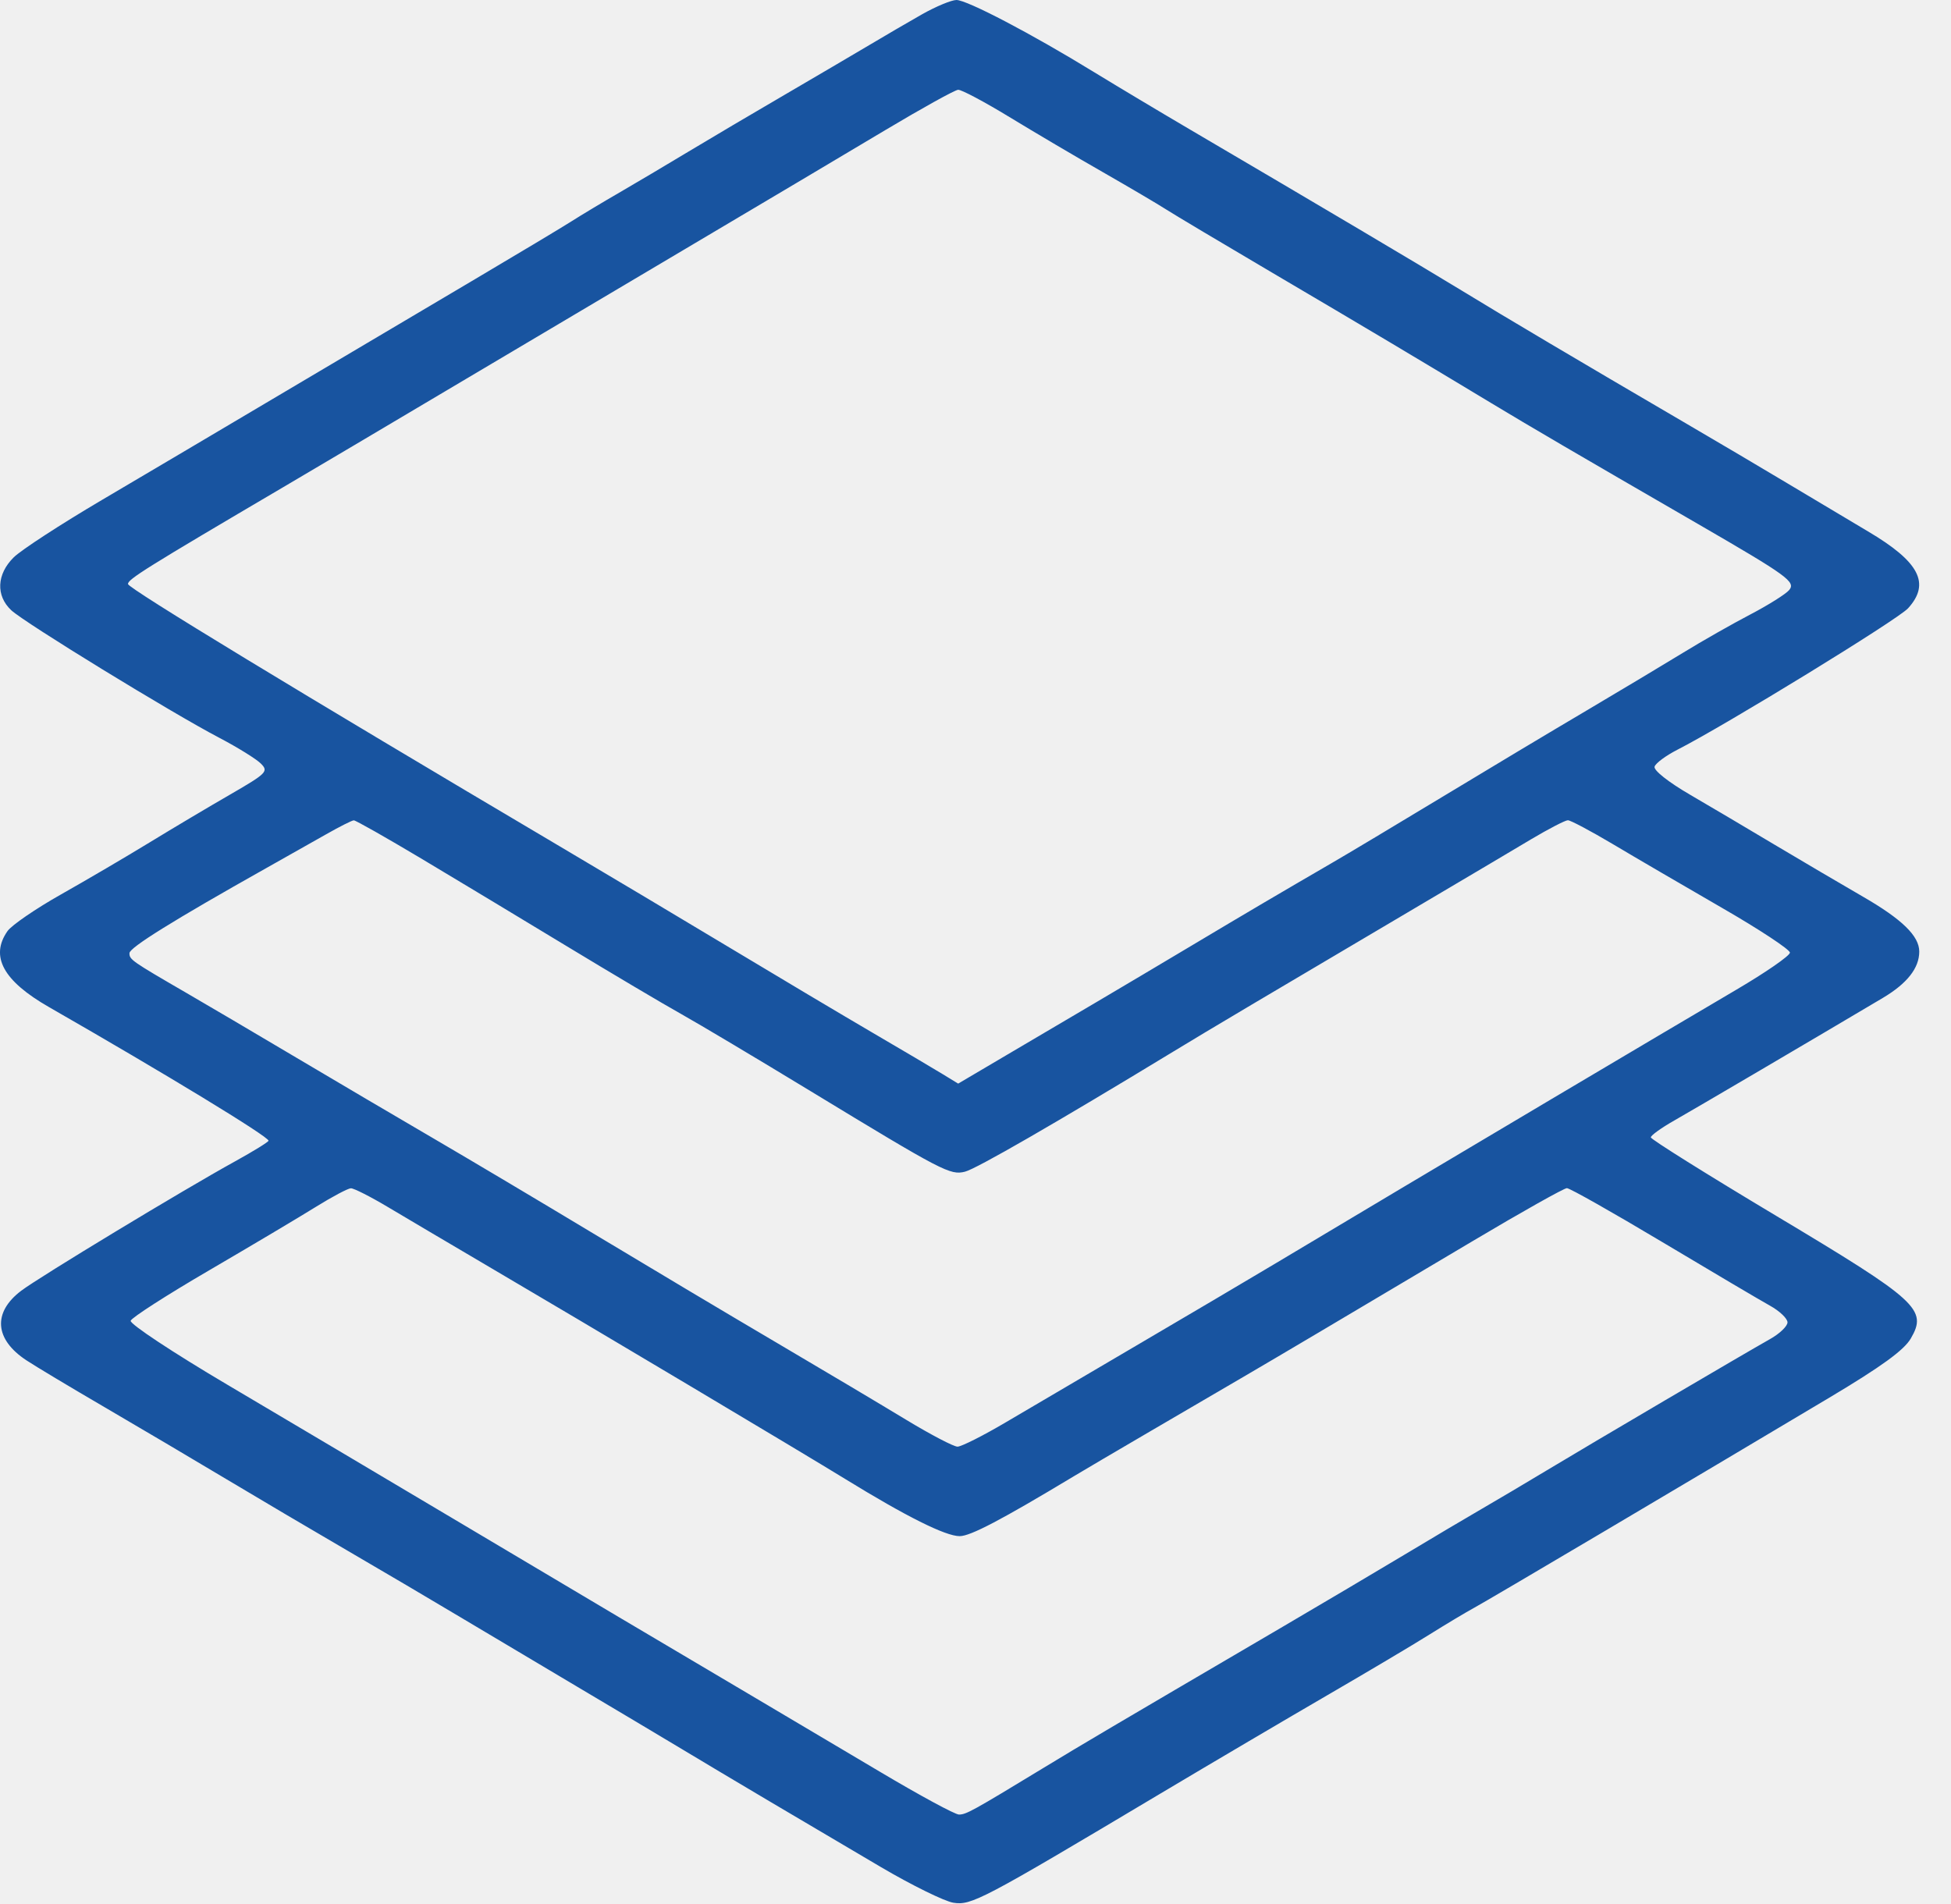
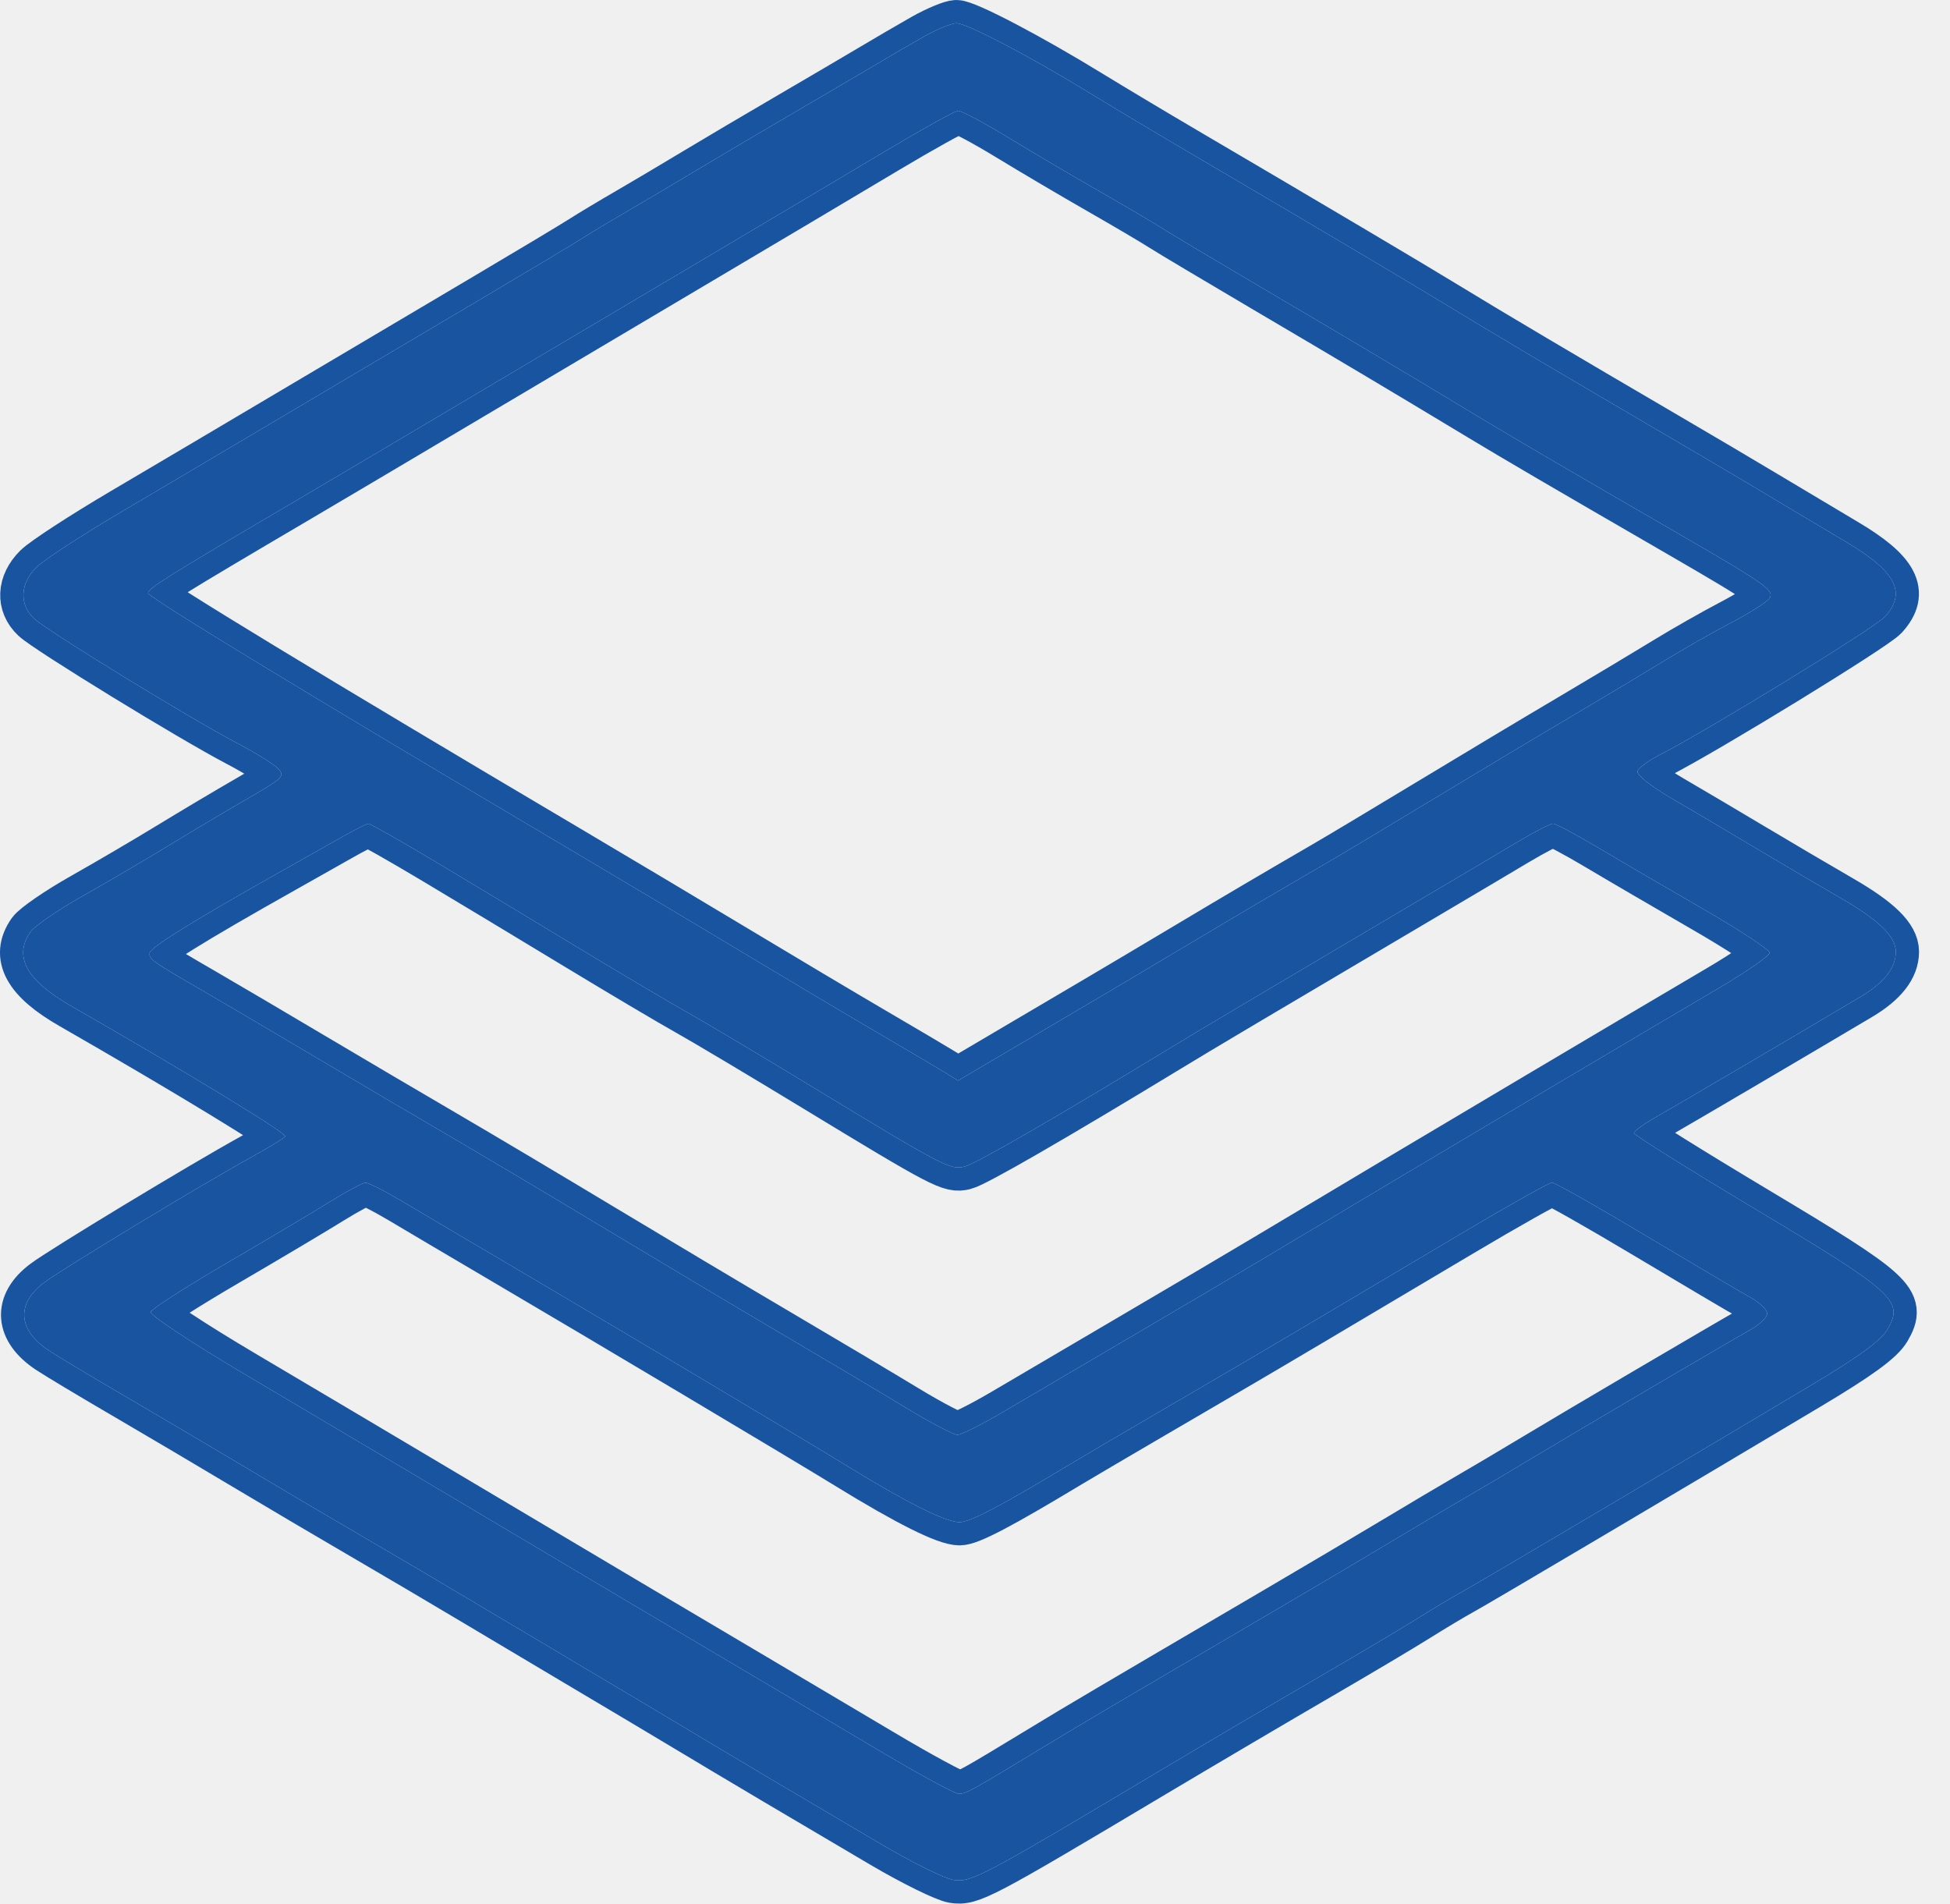
- <svg xmlns="http://www.w3.org/2000/svg" width="41" height="40" viewBox="0 0 41 40" fill="none">
-   <path fill-rule="evenodd" clip-rule="evenodd" d="M19.383 0.297C19.096 0.46 18.593 0.753 18.265 0.949C17.936 1.144 17.137 1.614 16.488 1.993C15.839 2.371 14.932 2.907 14.472 3.184C14.013 3.461 13.354 3.851 13.01 4.051C12.665 4.25 12.218 4.519 12.017 4.647C11.816 4.775 10.899 5.325 9.979 5.869C9.06 6.412 7.273 7.47 6.009 8.22C4.745 8.97 3.005 9.999 2.143 10.507C1.281 11.015 0.446 11.558 0.288 11.714C-0.07 12.068 -0.091 12.518 0.236 12.825C0.514 13.086 3.616 14.988 4.612 15.508C4.993 15.708 5.384 15.95 5.481 16.047C5.647 16.212 5.608 16.252 4.841 16.696C4.391 16.955 3.624 17.412 3.136 17.71C2.647 18.009 1.813 18.498 1.282 18.798C0.75 19.098 0.245 19.445 0.158 19.568C-0.214 20.099 0.067 20.615 1.03 21.166C3.49 22.577 5.643 23.887 5.643 23.974C5.643 23.999 5.326 24.195 4.938 24.409C3.865 25 0.829 26.837 0.446 27.127C-0.157 27.583 -0.115 28.148 0.554 28.589C0.738 28.711 1.477 29.154 2.195 29.573C2.913 29.992 4.065 30.673 4.755 31.086C5.445 31.499 6.597 32.179 7.315 32.597C8.033 33.015 9.091 33.639 9.666 33.983C10.241 34.327 11.346 34.984 12.121 35.444C12.897 35.904 13.885 36.493 14.316 36.752C15.253 37.316 16.912 38.299 18.519 39.244C19.164 39.623 19.846 39.958 20.033 39.989C20.412 40.05 20.628 39.937 24.346 37.719C25.467 37.051 27.066 36.109 27.899 35.625C28.732 35.141 29.696 34.569 30.041 34.352C30.386 34.136 30.809 33.883 30.982 33.789C31.288 33.623 35.435 31.169 38.447 29.372C39.535 28.723 40.013 28.376 40.155 28.131C40.51 27.521 40.306 27.336 37.331 25.556C35.88 24.688 34.693 23.945 34.692 23.904C34.691 23.863 34.914 23.703 35.187 23.548C35.628 23.297 38.102 21.843 39.566 20.974C40.078 20.67 40.333 20.346 40.333 19.999C40.333 19.672 39.972 19.32 39.149 18.845C38.68 18.573 37.849 18.085 37.303 17.759C36.757 17.432 35.954 16.958 35.519 16.704C35.057 16.435 34.745 16.188 34.771 16.111C34.795 16.038 35.01 15.88 35.248 15.758C36.271 15.236 39.883 13.021 40.098 12.784C40.573 12.261 40.336 11.807 39.255 11.168C38.842 10.923 38.081 10.469 37.564 10.159C37.047 9.849 36.06 9.266 35.37 8.863C33.172 7.578 31.634 6.667 30.72 6.108C29.889 5.6 27.686 4.295 25.026 2.733C24.394 2.362 23.477 1.813 22.988 1.514C21.677 0.709 20.318 -0.002 20.099 5.0622e-06C19.993 0.001 19.671 0.135 19.383 0.297ZM21.213 2.46C21.737 2.779 22.621 3.301 23.178 3.619C23.734 3.938 24.331 4.289 24.503 4.4C24.676 4.511 25.687 5.114 26.75 5.74C28.703 6.89 29.729 7.501 31.347 8.477C32.175 8.977 33.085 9.509 35.684 11.013C37.57 12.105 37.741 12.229 37.599 12.401C37.529 12.485 37.163 12.715 36.787 12.912C36.41 13.109 35.772 13.471 35.37 13.718C34.968 13.964 34.051 14.513 33.333 14.938C32.614 15.362 31.251 16.179 30.302 16.753C29.354 17.326 28.308 17.953 27.977 18.144C26.918 18.759 26.201 19.181 25.059 19.863C24.445 20.23 23.552 20.76 23.074 21.042C22.596 21.324 21.739 21.829 21.17 22.164L20.136 22.774L19.812 22.576C19.634 22.467 18.971 22.075 18.338 21.705C17.706 21.335 16.366 20.538 15.361 19.933C14.355 19.328 12.733 18.361 11.756 17.783C6.302 14.557 2.697 12.367 2.69 12.275C2.682 12.177 3.071 11.934 5.957 10.236C6.618 9.847 8.146 8.942 9.353 8.225C10.559 7.508 12.816 6.17 14.368 5.251C15.92 4.332 17.824 3.201 18.6 2.737C19.375 2.274 20.066 1.891 20.135 1.887C20.203 1.882 20.688 2.14 21.213 2.46ZM8.846 18.04C9.584 18.481 10.964 19.312 11.912 19.887C12.861 20.462 13.942 21.103 14.316 21.312C14.689 21.521 15.912 22.25 17.032 22.931C19.819 24.625 19.969 24.703 20.279 24.625C20.514 24.567 22.18 23.606 24.66 22.099C25.461 21.612 26.38 21.067 30.302 18.75C30.963 18.359 31.807 17.86 32.176 17.639C32.546 17.419 32.894 17.239 32.949 17.239C33.004 17.239 33.43 17.465 33.896 17.742C34.362 18.02 35.389 18.619 36.178 19.075C36.968 19.53 37.614 19.956 37.615 20.021C37.616 20.085 37.111 20.435 36.493 20.798C35.875 21.161 34.124 22.197 32.601 23.101C29.965 24.666 29.102 25.18 26.774 26.571C26.215 26.905 24.911 27.675 23.876 28.282C22.842 28.889 21.607 29.615 21.132 29.895C20.657 30.175 20.203 30.404 20.122 30.404C20.041 30.404 19.56 30.152 19.052 29.845C18.545 29.537 17.307 28.8 16.301 28.208C15.295 27.616 13.568 26.586 12.462 25.92C11.356 25.254 9.851 24.359 9.118 23.931C8.385 23.503 7.08 22.735 6.218 22.223C5.356 21.711 4.321 21.102 3.919 20.869C2.76 20.197 2.717 20.166 2.721 20.031C2.724 19.914 3.646 19.341 5.591 18.247C5.993 18.021 6.557 17.702 6.845 17.539C7.132 17.376 7.398 17.241 7.435 17.241C7.472 17.239 8.107 17.599 8.846 18.04ZM8.158 25.372C8.527 25.593 9.418 26.118 10.136 26.541C12.4 27.871 16.839 30.516 17.764 31.085C19.045 31.873 19.868 32.284 20.167 32.285C20.393 32.285 21.039 31.946 22.57 31.024C22.771 30.903 23.5 30.474 24.19 30.071C24.879 29.668 25.773 29.146 26.175 28.911C26.939 28.464 27.861 27.918 30.961 26.076C31.983 25.468 32.869 24.971 32.928 24.971C32.988 24.971 33.89 25.481 34.934 26.105C35.978 26.729 36.997 27.331 37.199 27.443C37.4 27.555 37.564 27.712 37.564 27.792C37.564 27.872 37.4 28.029 37.199 28.142C36.666 28.442 33.412 30.355 32.497 30.907C32.066 31.167 31.454 31.529 31.138 31.712C30.822 31.895 30.093 32.327 29.519 32.672C28.944 33.017 27.768 33.713 26.907 34.218C23.25 36.361 22.789 36.633 21.943 37.147C20.428 38.068 20.303 38.136 20.152 38.136C20.07 38.136 19.324 37.732 18.492 37.237C17.661 36.743 16.416 36.005 15.726 35.597C13.614 34.349 12.597 33.745 9.666 32.002C8.114 31.079 5.914 29.774 4.776 29.101C3.637 28.428 2.724 27.824 2.746 27.758C2.768 27.691 3.512 27.213 4.399 26.696C5.286 26.178 6.293 25.579 6.637 25.365C6.981 25.151 7.313 24.975 7.374 24.974C7.435 24.972 7.788 25.151 8.158 25.372Z" fill="#1854A0" />
+ <svg xmlns="http://www.w3.org/2000/svg" width="42" height="41" viewBox="0 0 42 41" fill="none">
+   <mask id="path-1-outside-1_1_420" maskUnits="userSpaceOnUse" x="-0.5" y="-0.5" width="42" height="42" fill="black">
+     <rect fill="white" x="-0.5" y="-0.5" width="42" height="42" />
+     <path fill-rule="evenodd" clip-rule="evenodd" d="M19.883 0.797C19.596 0.96 19.093 1.253 18.765 1.449C18.436 1.644 17.637 2.114 16.988 2.493C16.339 2.871 15.432 3.407 14.972 3.684C14.513 3.961 13.854 4.351 13.51 4.551C13.165 4.75 12.718 5.019 12.517 5.147C12.316 5.275 11.399 5.825 10.479 6.369C9.56 6.912 7.773 7.97 6.509 8.72C5.245 9.47 3.505 10.499 2.643 11.007C1.781 11.515 0.946 12.058 0.788 12.214C0.43 12.568 0.409 13.018 0.736 13.325C1.014 13.586 4.116 15.488 5.112 16.008C5.493 16.208 5.884 16.45 5.981 16.547C6.147 16.712 6.108 16.752 5.341 17.196C4.891 17.455 4.124 17.912 3.636 18.21C3.147 18.509 2.313 18.998 1.782 19.298C1.25 19.598 0.745 19.945 0.658 20.068C0.286 20.599 0.567 21.115 1.53 21.666C3.99 23.077 6.143 24.387 6.143 24.474C6.143 24.499 5.826 24.695 5.438 24.909C4.365 25.5 1.329 27.337 0.946 27.627C0.343 28.083 0.385 28.648 1.054 29.089C1.238 29.211 1.977 29.654 2.695 30.073C3.413 30.492 4.565 31.173 5.255 31.586C5.945 31.999 7.097 32.679 7.815 33.097C8.533 33.515 9.591 34.139 10.166 34.483C10.741 34.827 11.846 35.484 12.621 35.944C13.397 36.404 14.385 36.993 14.816 37.252C15.753 37.816 17.412 38.799 19.019 39.744C19.664 40.123 20.346 40.458 20.533 40.489C20.912 40.55 21.128 40.437 24.846 38.219C25.967 37.551 27.566 36.609 28.399 36.125C29.232 35.641 30.196 35.069 30.541 34.852C30.886 34.636 31.309 34.383 31.482 34.289C31.788 34.123 35.935 31.669 38.947 29.872C40.035 29.223 40.513 28.876 40.655 28.631C41.01 28.021 40.806 27.836 37.831 26.056C36.38 25.188 35.193 24.445 35.192 24.404C35.191 24.363 35.414 24.203 35.687 24.048C36.128 23.797 38.602 22.343 40.066 21.474C40.578 21.17 40.833 20.846 40.833 20.499C40.833 20.172 40.472 19.82 39.649 19.345C39.179 19.073 38.349 18.585 37.803 18.259C37.257 17.932 36.454 17.458 36.019 17.204C35.557 16.935 35.245 16.688 35.271 16.611C35.295 16.538 35.51 16.38 35.748 16.258C36.771 15.736 40.383 13.521 40.598 13.284C41.073 12.761 40.836 12.307 39.755 11.668C39.342 11.423 38.581 10.969 38.064 10.659C37.547 10.349 36.56 9.766 35.87 9.363C33.672 8.078 32.134 7.167 31.22 6.608C30.389 6.1 28.186 4.795 25.526 3.233C24.894 2.862 23.977 2.313 23.488 2.014C22.177 1.209 20.818 0.498 20.599 0.5C20.493 0.501 20.171 0.635 19.883 0.797ZM21.713 2.96C22.237 3.279 23.121 3.801 23.678 4.119C24.234 4.438 24.831 4.789 25.003 4.9C25.176 5.011 26.187 5.614 27.25 6.24C29.203 7.39 30.229 8.001 31.847 8.977C32.675 9.477 33.585 10.009 36.184 11.513C38.07 12.605 38.241 12.729 38.099 12.901C38.029 12.985 37.663 13.215 37.287 13.412C36.91 13.609 36.272 13.971 35.87 14.218C35.468 14.464 34.551 15.013 33.833 15.438C33.114 15.862 31.751 16.679 30.802 17.253C29.854 17.826 28.808 18.453 28.477 18.644C27.418 19.259 26.701 19.681 25.559 20.363C24.945 20.73 24.052 21.26 23.574 21.542C23.096 21.824 22.239 22.329 21.67 22.664L20.636 23.274L20.312 23.076C20.134 22.967 19.471 22.575 18.838 22.205C18.206 21.835 16.866 21.038 15.861 20.433C14.855 19.828 13.233 18.861 12.256 18.283C6.802 15.057 3.197 12.867 3.19 12.775C3.182 12.677 3.571 12.434 6.457 10.736C7.118 10.347 8.646 9.442 9.853 8.725C11.059 8.008 13.316 6.67 14.868 5.751C16.42 4.832 18.324 3.701 19.1 3.237C19.875 2.774 20.566 2.391 20.635 2.387C20.703 2.382 21.188 2.64 21.713 2.96ZM9.346 18.54C10.084 18.981 11.464 19.812 12.412 20.387C13.361 20.962 14.442 21.603 14.816 21.812C15.189 22.021 16.412 22.75 17.532 23.431C20.319 25.125 20.469 25.203 20.779 25.125C21.014 25.067 22.68 24.106 25.16 22.599C25.961 22.112 26.88 21.567 30.802 19.25C31.463 18.859 32.307 18.36 32.676 18.139C33.046 17.919 33.394 17.739 33.449 17.739C33.504 17.739 33.93 17.965 34.396 18.242C34.862 18.52 35.889 19.119 36.678 19.575C37.468 20.03 38.114 20.456 38.115 20.521C38.116 20.585 37.611 20.935 36.993 21.298C36.375 21.661 34.624 22.697 33.101 23.601C30.465 25.166 29.602 25.68 27.274 27.071C26.715 27.405 25.411 28.175 24.376 28.782C23.342 29.389 22.107 30.115 21.632 30.395C21.157 30.675 20.703 30.904 20.622 30.904C20.541 30.904 20.06 30.652 19.552 30.345C19.045 30.037 17.807 29.3 16.801 28.708C15.795 28.116 14.068 27.086 12.962 26.42C11.856 25.754 10.351 24.859 9.618 24.431C8.885 24.003 7.58 23.235 6.718 22.723C5.856 22.211 4.821 21.602 4.419 21.369C3.26 20.697 3.217 20.666 3.221 20.531C3.224 20.414 4.146 19.841 6.091 18.747C6.493 18.521 7.057 18.202 7.345 18.039C7.632 17.876 7.898 17.741 7.935 17.741C7.972 17.739 8.607 18.099 9.346 18.54ZM8.658 25.872C9.027 26.093 9.918 26.618 10.636 27.041C12.9 28.371 17.339 31.016 18.264 31.585C19.545 32.373 20.368 32.784 20.667 32.785C20.893 32.785 21.539 32.446 23.07 31.524C23.271 31.403 24 30.974 24.69 30.571C25.379 30.168 26.273 29.646 26.675 29.411C27.439 28.964 28.361 28.418 31.461 26.576C32.483 25.968 33.369 25.471 33.428 25.471C33.488 25.471 34.39 25.981 35.434 26.605C36.478 27.229 37.497 27.831 37.699 27.943C37.9 28.055 38.064 28.212 38.064 28.292C38.064 28.372 37.9 28.529 37.699 28.642C37.166 28.942 33.912 30.855 32.997 31.407C32.566 31.667 31.954 32.029 31.638 32.212C31.322 32.395 30.593 32.827 30.019 33.172C29.444 33.517 28.268 34.213 27.407 34.718C23.75 36.861 23.289 37.133 22.443 37.647C20.928 38.568 20.803 38.636 20.652 38.636C20.57 38.636 19.824 38.232 18.992 37.737C18.161 37.243 16.916 36.505 16.226 36.097C14.114 34.849 13.097 34.245 10.166 32.502C8.614 31.579 6.414 30.274 5.276 29.601C4.137 28.928 3.224 28.324 3.246 28.258C3.268 28.191 4.012 27.713 4.899 27.196C5.786 26.678 6.793 26.079 7.137 25.865C7.481 25.651 7.813 25.475 7.874 25.474C7.935 25.472 8.288 25.651 8.658 25.872Z" />
+   </mask>
+   <path fill-rule="evenodd" clip-rule="evenodd" d="M19.883 0.797C19.596 0.96 19.093 1.253 18.765 1.449C18.436 1.644 17.637 2.114 16.988 2.493C16.339 2.871 15.432 3.407 14.972 3.684C14.513 3.961 13.854 4.351 13.51 4.551C13.165 4.75 12.718 5.019 12.517 5.147C12.316 5.275 11.399 5.825 10.479 6.369C9.56 6.912 7.773 7.97 6.509 8.72C5.245 9.47 3.505 10.499 2.643 11.007C1.781 11.515 0.946 12.058 0.788 12.214C0.43 12.568 0.409 13.018 0.736 13.325C1.014 13.586 4.116 15.488 5.112 16.008C5.493 16.208 5.884 16.45 5.981 16.547C6.147 16.712 6.108 16.752 5.341 17.196C4.891 17.455 4.124 17.912 3.636 18.21C3.147 18.509 2.313 18.998 1.782 19.298C1.25 19.598 0.745 19.945 0.658 20.068C0.286 20.599 0.567 21.115 1.53 21.666C3.99 23.077 6.143 24.387 6.143 24.474C6.143 24.499 5.826 24.695 5.438 24.909C4.365 25.5 1.329 27.337 0.946 27.627C0.343 28.083 0.385 28.648 1.054 29.089C1.238 29.211 1.977 29.654 2.695 30.073C3.413 30.492 4.565 31.173 5.255 31.586C5.945 31.999 7.097 32.679 7.815 33.097C8.533 33.515 9.591 34.139 10.166 34.483C10.741 34.827 11.846 35.484 12.621 35.944C13.397 36.404 14.385 36.993 14.816 37.252C15.753 37.816 17.412 38.799 19.019 39.744C19.664 40.123 20.346 40.458 20.533 40.489C20.912 40.55 21.128 40.437 24.846 38.219C25.967 37.551 27.566 36.609 28.399 36.125C29.232 35.641 30.196 35.069 30.541 34.852C30.886 34.636 31.309 34.383 31.482 34.289C31.788 34.123 35.935 31.669 38.947 29.872C40.035 29.223 40.513 28.876 40.655 28.631C41.01 28.021 40.806 27.836 37.831 26.056C36.38 25.188 35.193 24.445 35.192 24.404C35.191 24.363 35.414 24.203 35.687 24.048C36.128 23.797 38.602 22.343 40.066 21.474C40.578 21.17 40.833 20.846 40.833 20.499C40.833 20.172 40.472 19.82 39.649 19.345C39.179 19.073 38.349 18.585 37.803 18.259C37.257 17.932 36.454 17.458 36.019 17.204C35.557 16.935 35.245 16.688 35.271 16.611C35.295 16.538 35.51 16.38 35.748 16.258C36.771 15.736 40.383 13.521 40.598 13.284C41.073 12.761 40.836 12.307 39.755 11.668C39.342 11.423 38.581 10.969 38.064 10.659C37.547 10.349 36.56 9.766 35.87 9.363C33.672 8.078 32.134 7.167 31.22 6.608C30.389 6.1 28.186 4.795 25.526 3.233C24.894 2.862 23.977 2.313 23.488 2.014C22.177 1.209 20.818 0.498 20.599 0.5C20.493 0.501 20.171 0.635 19.883 0.797ZM21.713 2.96C22.237 3.279 23.121 3.801 23.678 4.119C24.234 4.438 24.831 4.789 25.003 4.9C25.176 5.011 26.187 5.614 27.25 6.24C29.203 7.39 30.229 8.001 31.847 8.977C32.675 9.477 33.585 10.009 36.184 11.513C38.07 12.605 38.241 12.729 38.099 12.901C38.029 12.985 37.663 13.215 37.287 13.412C36.91 13.609 36.272 13.971 35.87 14.218C35.468 14.464 34.551 15.013 33.833 15.438C33.114 15.862 31.751 16.679 30.802 17.253C29.854 17.826 28.808 18.453 28.477 18.644C27.418 19.259 26.701 19.681 25.559 20.363C24.945 20.73 24.052 21.26 23.574 21.542C23.096 21.824 22.239 22.329 21.67 22.664L20.636 23.274L20.312 23.076C20.134 22.967 19.471 22.575 18.838 22.205C18.206 21.835 16.866 21.038 15.861 20.433C14.855 19.828 13.233 18.861 12.256 18.283C6.802 15.057 3.197 12.867 3.19 12.775C3.182 12.677 3.571 12.434 6.457 10.736C7.118 10.347 8.646 9.442 9.853 8.725C11.059 8.008 13.316 6.67 14.868 5.751C16.42 4.832 18.324 3.701 19.1 3.237C19.875 2.774 20.566 2.391 20.635 2.387C20.703 2.382 21.188 2.64 21.713 2.96ZM9.346 18.54C10.084 18.981 11.464 19.812 12.412 20.387C13.361 20.962 14.442 21.603 14.816 21.812C15.189 22.021 16.412 22.75 17.532 23.431C20.319 25.125 20.469 25.203 20.779 25.125C21.014 25.067 22.68 24.106 25.16 22.599C25.961 22.112 26.88 21.567 30.802 19.25C31.463 18.859 32.307 18.36 32.676 18.139C33.046 17.919 33.394 17.739 33.449 17.739C33.504 17.739 33.93 17.965 34.396 18.242C34.862 18.52 35.889 19.119 36.678 19.575C37.468 20.03 38.114 20.456 38.115 20.521C38.116 20.585 37.611 20.935 36.993 21.298C36.375 21.661 34.624 22.697 33.101 23.601C30.465 25.166 29.602 25.68 27.274 27.071C26.715 27.405 25.411 28.175 24.376 28.782C23.342 29.389 22.107 30.115 21.632 30.395C21.157 30.675 20.703 30.904 20.622 30.904C20.541 30.904 20.06 30.652 19.552 30.345C19.045 30.037 17.807 29.3 16.801 28.708C15.795 28.116 14.068 27.086 12.962 26.42C11.856 25.754 10.351 24.859 9.618 24.431C8.885 24.003 7.58 23.235 6.718 22.723C5.856 22.211 4.821 21.602 4.419 21.369C3.26 20.697 3.217 20.666 3.221 20.531C3.224 20.414 4.146 19.841 6.091 18.747C6.493 18.521 7.057 18.202 7.345 18.039C7.632 17.876 7.898 17.741 7.935 17.741C7.972 17.739 8.607 18.099 9.346 18.54ZM8.658 25.872C9.027 26.093 9.918 26.618 10.636 27.041C12.9 28.371 17.339 31.016 18.264 31.585C19.545 32.373 20.368 32.784 20.667 32.785C20.893 32.785 21.539 32.446 23.07 31.524C23.271 31.403 24 30.974 24.69 30.571C25.379 30.168 26.273 29.646 26.675 29.411C27.439 28.964 28.361 28.418 31.461 26.576C32.483 25.968 33.369 25.471 33.428 25.471C33.488 25.471 34.39 25.981 35.434 26.605C36.478 27.229 37.497 27.831 37.699 27.943C37.9 28.055 38.064 28.212 38.064 28.292C38.064 28.372 37.9 28.529 37.699 28.642C37.166 28.942 33.912 30.855 32.997 31.407C32.566 31.667 31.954 32.029 31.638 32.212C31.322 32.395 30.593 32.827 30.019 33.172C29.444 33.517 28.268 34.213 27.407 34.718C23.75 36.861 23.289 37.133 22.443 37.647C20.928 38.568 20.803 38.636 20.652 38.636C20.57 38.636 19.824 38.232 18.992 37.737C18.161 37.243 16.916 36.505 16.226 36.097C14.114 34.849 13.097 34.245 10.166 32.502C8.614 31.579 6.414 30.274 5.276 29.601C4.137 28.928 3.224 28.324 3.246 28.258C3.268 28.191 4.012 27.713 4.899 27.196C5.786 26.678 6.793 26.079 7.137 25.865C7.481 25.651 7.813 25.475 7.874 25.474C7.935 25.472 8.288 25.651 8.658 25.872Z" fill="#1854A0" />
+   <path fill-rule="evenodd" clip-rule="evenodd" d="M19.883 0.797C19.596 0.96 19.093 1.253 18.765 1.449C18.436 1.644 17.637 2.114 16.988 2.493C16.339 2.871 15.432 3.407 14.972 3.684C14.513 3.961 13.854 4.351 13.51 4.551C13.165 4.75 12.718 5.019 12.517 5.147C12.316 5.275 11.399 5.825 10.479 6.369C9.56 6.912 7.773 7.97 6.509 8.72C5.245 9.47 3.505 10.499 2.643 11.007C1.781 11.515 0.946 12.058 0.788 12.214C0.43 12.568 0.409 13.018 0.736 13.325C1.014 13.586 4.116 15.488 5.112 16.008C5.493 16.208 5.884 16.45 5.981 16.547C6.147 16.712 6.108 16.752 5.341 17.196C4.891 17.455 4.124 17.912 3.636 18.21C3.147 18.509 2.313 18.998 1.782 19.298C1.25 19.598 0.745 19.945 0.658 20.068C0.286 20.599 0.567 21.115 1.53 21.666C3.99 23.077 6.143 24.387 6.143 24.474C6.143 24.499 5.826 24.695 5.438 24.909C4.365 25.5 1.329 27.337 0.946 27.627C0.343 28.083 0.385 28.648 1.054 29.089C1.238 29.211 1.977 29.654 2.695 30.073C3.413 30.492 4.565 31.173 5.255 31.586C5.945 31.999 7.097 32.679 7.815 33.097C8.533 33.515 9.591 34.139 10.166 34.483C10.741 34.827 11.846 35.484 12.621 35.944C13.397 36.404 14.385 36.993 14.816 37.252C15.753 37.816 17.412 38.799 19.019 39.744C19.664 40.123 20.346 40.458 20.533 40.489C20.912 40.55 21.128 40.437 24.846 38.219C25.967 37.551 27.566 36.609 28.399 36.125C29.232 35.641 30.196 35.069 30.541 34.852C30.886 34.636 31.309 34.383 31.482 34.289C31.788 34.123 35.935 31.669 38.947 29.872C40.035 29.223 40.513 28.876 40.655 28.631C41.01 28.021 40.806 27.836 37.831 26.056C36.38 25.188 35.193 24.445 35.192 24.404C35.191 24.363 35.414 24.203 35.687 24.048C36.128 23.797 38.602 22.343 40.066 21.474C40.578 21.17 40.833 20.846 40.833 20.499C40.833 20.172 40.472 19.82 39.649 19.345C39.179 19.073 38.349 18.585 37.803 18.259C37.257 17.932 36.454 17.458 36.019 17.204C35.557 16.935 35.245 16.688 35.271 16.611C35.295 16.538 35.51 16.38 35.748 16.258C36.771 15.736 40.383 13.521 40.598 13.284C41.073 12.761 40.836 12.307 39.755 11.668C39.342 11.423 38.581 10.969 38.064 10.659C37.547 10.349 36.56 9.766 35.87 9.363C33.672 8.078 32.134 7.167 31.22 6.608C30.389 6.1 28.186 4.795 25.526 3.233C24.894 2.862 23.977 2.313 23.488 2.014C22.177 1.209 20.818 0.498 20.599 0.5C20.493 0.501 20.171 0.635 19.883 0.797ZM21.713 2.96C22.237 3.279 23.121 3.801 23.678 4.119C24.234 4.438 24.831 4.789 25.003 4.9C25.176 5.011 26.187 5.614 27.25 6.24C29.203 7.39 30.229 8.001 31.847 8.977C32.675 9.477 33.585 10.009 36.184 11.513C38.07 12.605 38.241 12.729 38.099 12.901C38.029 12.985 37.663 13.215 37.287 13.412C36.91 13.609 36.272 13.971 35.87 14.218C35.468 14.464 34.551 15.013 33.833 15.438C33.114 15.862 31.751 16.679 30.802 17.253C29.854 17.826 28.808 18.453 28.477 18.644C27.418 19.259 26.701 19.681 25.559 20.363C24.945 20.73 24.052 21.26 23.574 21.542C23.096 21.824 22.239 22.329 21.67 22.664L20.636 23.274L20.312 23.076C20.134 22.967 19.471 22.575 18.838 22.205C18.206 21.835 16.866 21.038 15.861 20.433C14.855 19.828 13.233 18.861 12.256 18.283C6.802 15.057 3.197 12.867 3.19 12.775C3.182 12.677 3.571 12.434 6.457 10.736C7.118 10.347 8.646 9.442 9.853 8.725C11.059 8.008 13.316 6.67 14.868 5.751C16.42 4.832 18.324 3.701 19.1 3.237C19.875 2.774 20.566 2.391 20.635 2.387C20.703 2.382 21.188 2.64 21.713 2.96ZM9.346 18.54C10.084 18.981 11.464 19.812 12.412 20.387C13.361 20.962 14.442 21.603 14.816 21.812C15.189 22.021 16.412 22.75 17.532 23.431C20.319 25.125 20.469 25.203 20.779 25.125C21.014 25.067 22.68 24.106 25.16 22.599C25.961 22.112 26.88 21.567 30.802 19.25C31.463 18.859 32.307 18.36 32.676 18.139C33.046 17.919 33.394 17.739 33.449 17.739C33.504 17.739 33.93 17.965 34.396 18.242C34.862 18.52 35.889 19.119 36.678 19.575C37.468 20.03 38.114 20.456 38.115 20.521C38.116 20.585 37.611 20.935 36.993 21.298C36.375 21.661 34.624 22.697 33.101 23.601C30.465 25.166 29.602 25.68 27.274 27.071C26.715 27.405 25.411 28.175 24.376 28.782C23.342 29.389 22.107 30.115 21.632 30.395C21.157 30.675 20.703 30.904 20.622 30.904C20.541 30.904 20.06 30.652 19.552 30.345C19.045 30.037 17.807 29.3 16.801 28.708C15.795 28.116 14.068 27.086 12.962 26.42C11.856 25.754 10.351 24.859 9.618 24.431C8.885 24.003 7.58 23.235 6.718 22.723C5.856 22.211 4.821 21.602 4.419 21.369C3.26 20.697 3.217 20.666 3.221 20.531C3.224 20.414 4.146 19.841 6.091 18.747C6.493 18.521 7.057 18.202 7.345 18.039C7.632 17.876 7.898 17.741 7.935 17.741C7.972 17.739 8.607 18.099 9.346 18.54ZM8.658 25.872C9.027 26.093 9.918 26.618 10.636 27.041C12.9 28.371 17.339 31.016 18.264 31.585C19.545 32.373 20.368 32.784 20.667 32.785C20.893 32.785 21.539 32.446 23.07 31.524C23.271 31.403 24 30.974 24.69 30.571C25.379 30.168 26.273 29.646 26.675 29.411C27.439 28.964 28.361 28.418 31.461 26.576C32.483 25.968 33.369 25.471 33.428 25.471C33.488 25.471 34.39 25.981 35.434 26.605C36.478 27.229 37.497 27.831 37.699 27.943C37.9 28.055 38.064 28.212 38.064 28.292C38.064 28.372 37.9 28.529 37.699 28.642C37.166 28.942 33.912 30.855 32.997 31.407C32.566 31.667 31.954 32.029 31.638 32.212C31.322 32.395 30.593 32.827 30.019 33.172C29.444 33.517 28.268 34.213 27.407 34.718C23.75 36.861 23.289 37.133 22.443 37.647C20.928 38.568 20.803 38.636 20.652 38.636C20.57 38.636 19.824 38.232 18.992 37.737C18.161 37.243 16.916 36.505 16.226 36.097C14.114 34.849 13.097 34.245 10.166 32.502C8.614 31.579 6.414 30.274 5.276 29.601C4.137 28.928 3.224 28.324 3.246 28.258C3.268 28.191 4.012 27.713 4.899 27.196C5.786 26.678 6.793 26.079 7.137 25.865C7.481 25.651 7.813 25.475 7.874 25.474C7.935 25.472 8.288 25.651 8.658 25.872Z" stroke="#1854A0" mask="url(#path-1-outside-1_1_420)" />
</svg>
